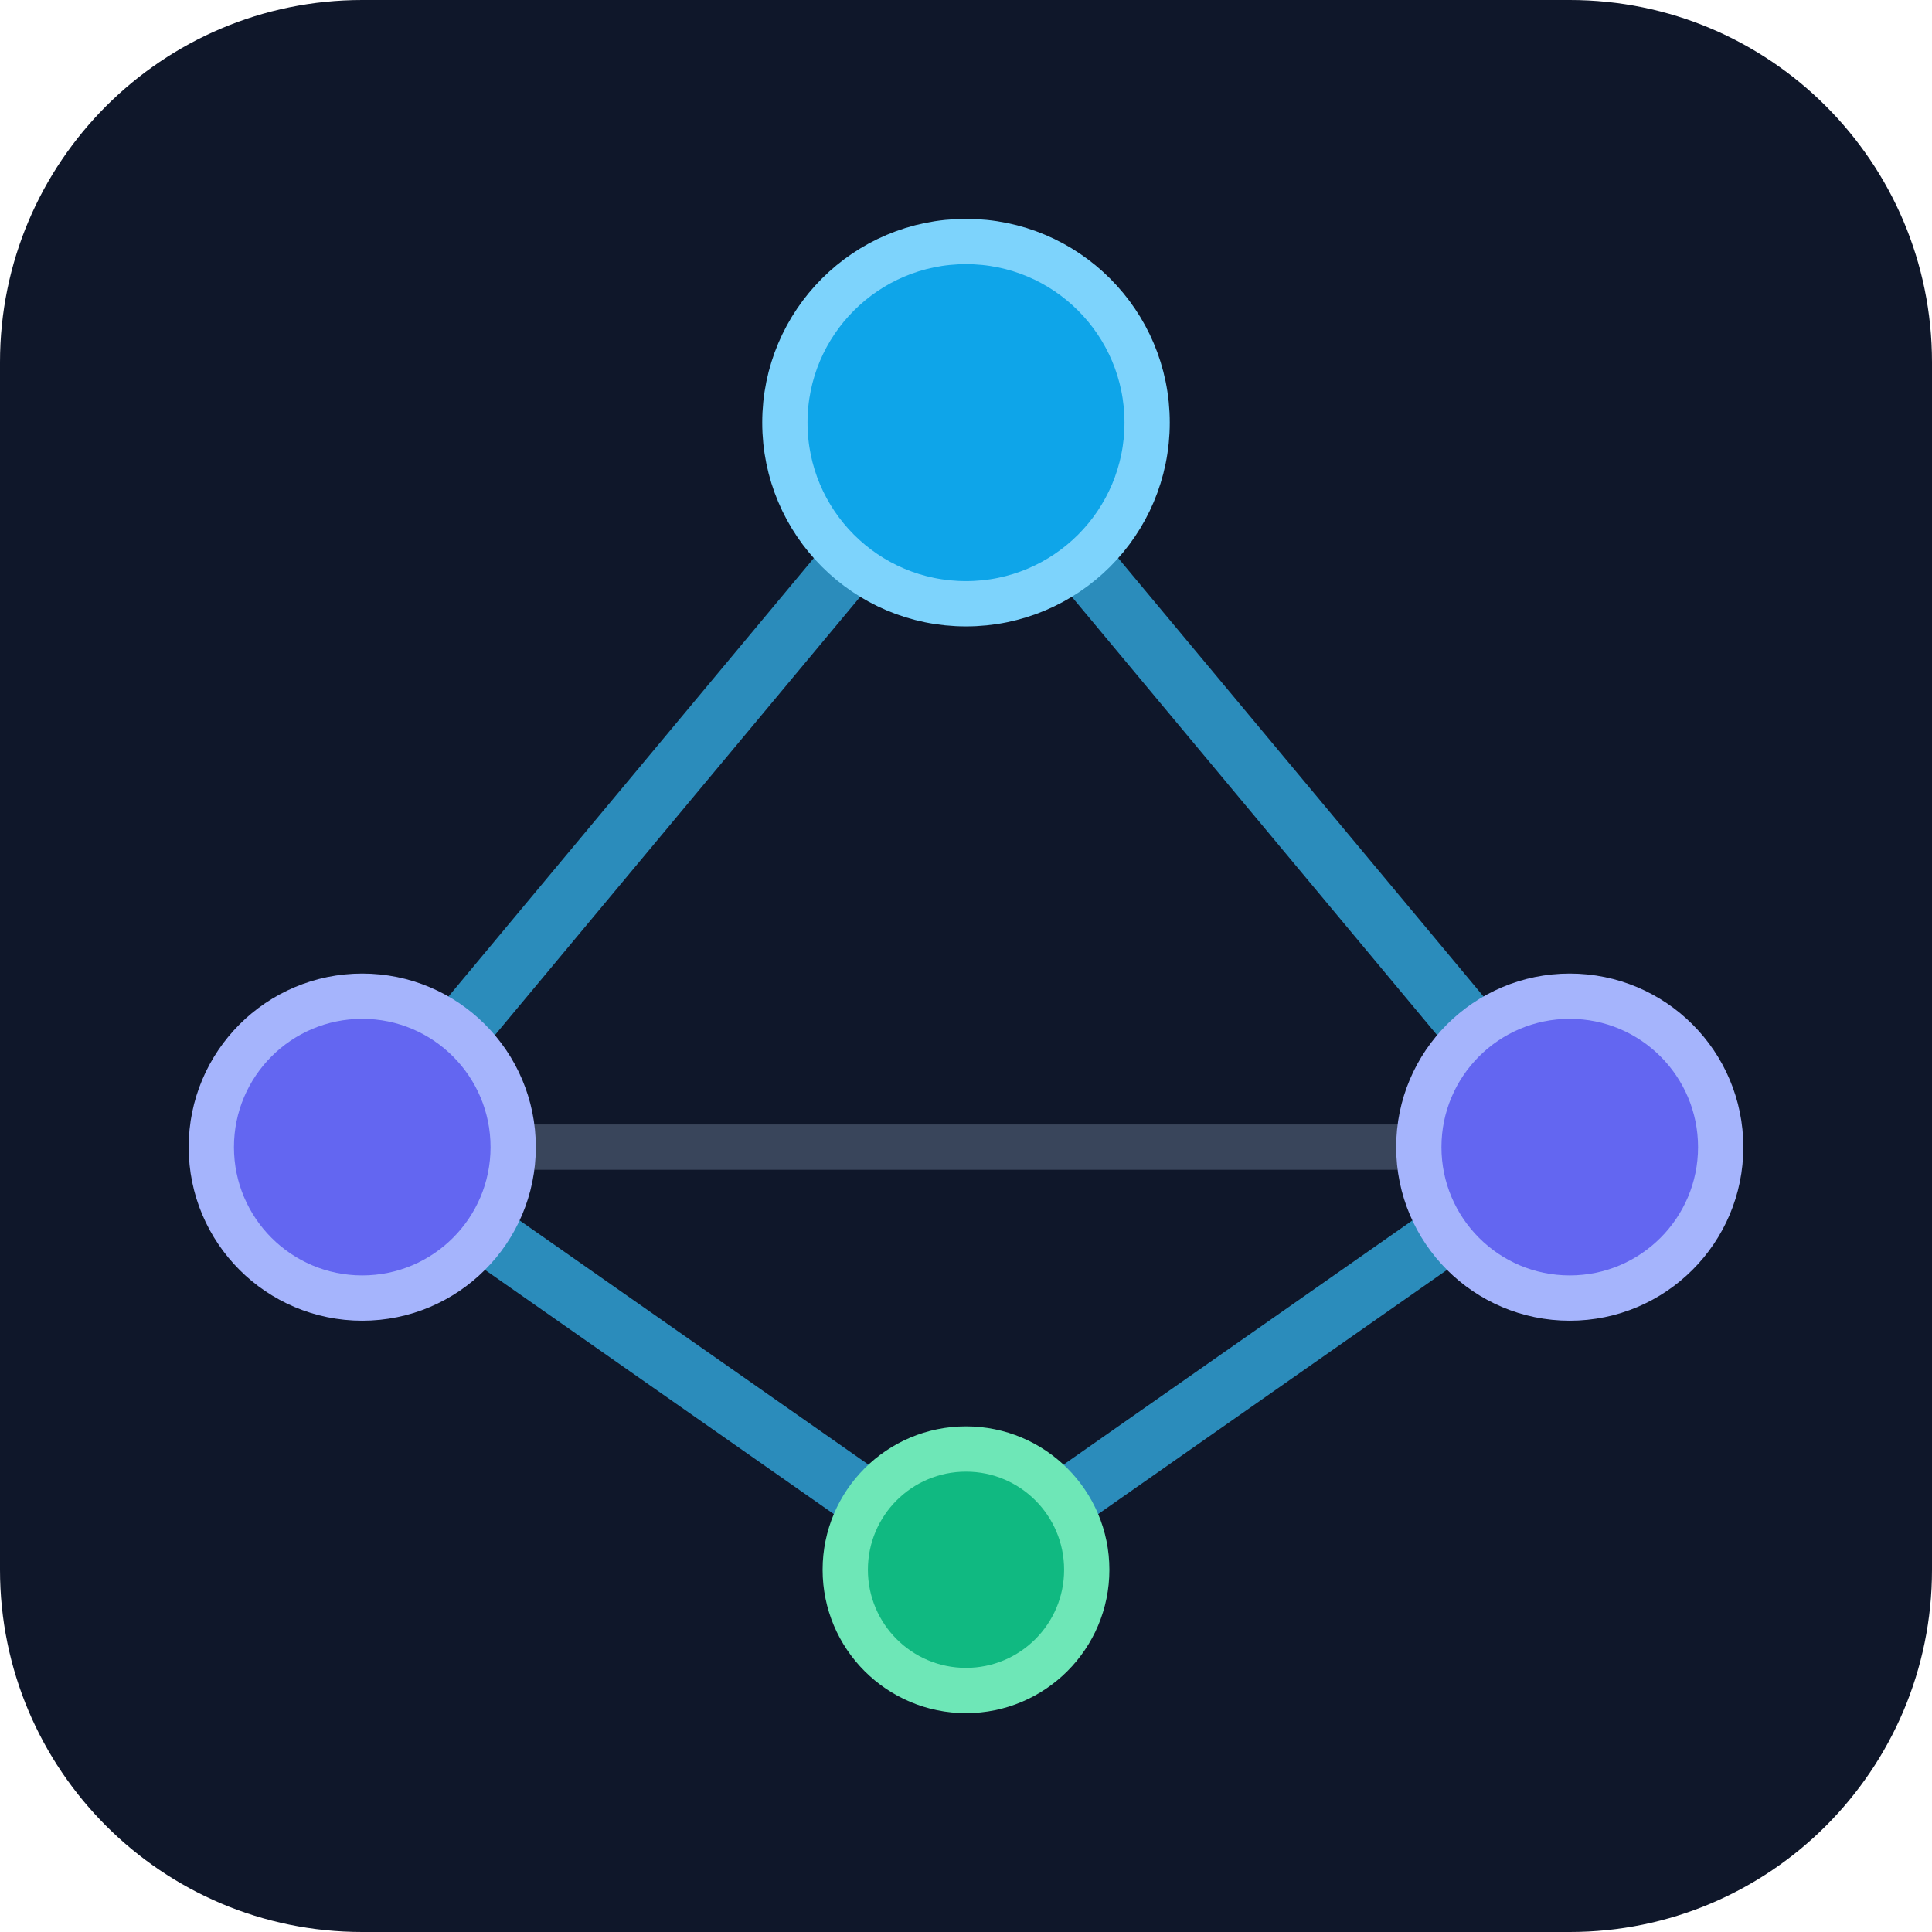
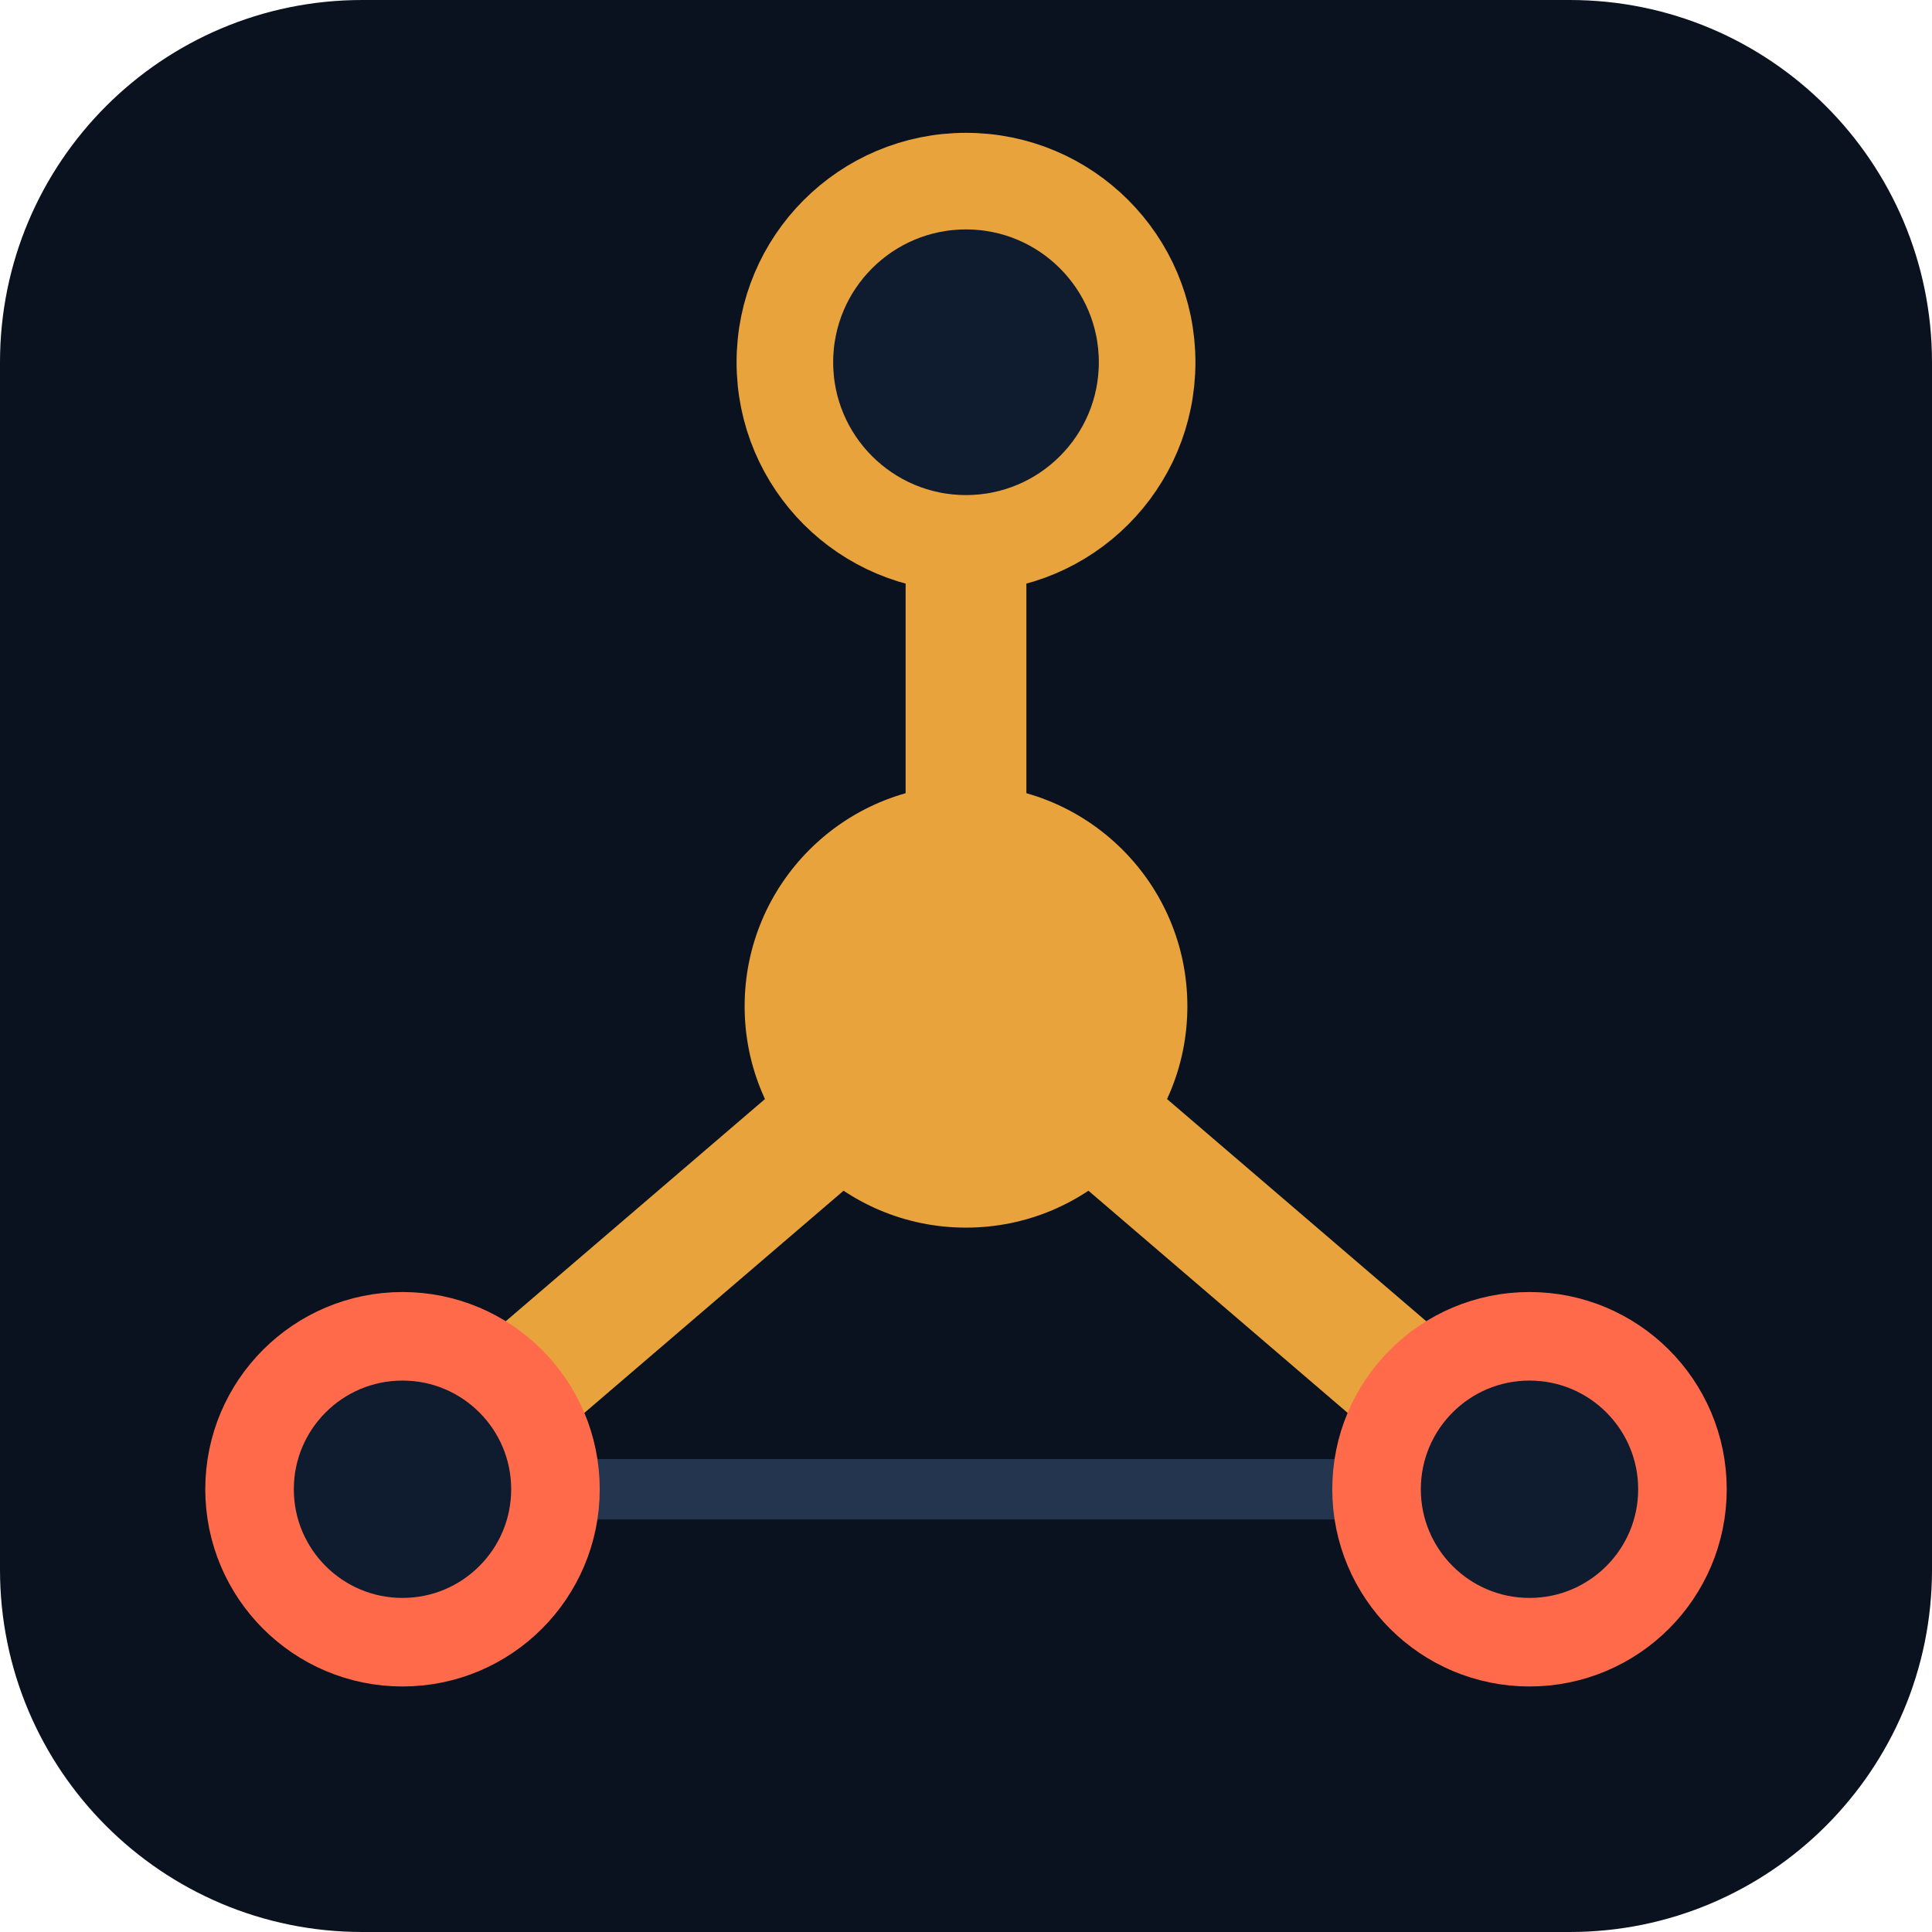
- <svg xmlns="http://www.w3.org/2000/svg" viewBox="0 0 64 64" fill="none">
-   <rect width="64" height="64" rx="12" fill="#0f172a" />
-   <line x1="32" y1="14" x2="12" y2="38" stroke="#38bdf8" stroke-width="2" stroke-linecap="round" opacity="0.7" />
-   <line x1="32" y1="14" x2="52" y2="38" stroke="#38bdf8" stroke-width="2" stroke-linecap="round" opacity="0.7" />
-   <line x1="12" y1="38" x2="32" y2="52" stroke="#38bdf8" stroke-width="2" stroke-linecap="round" opacity="0.7" />
-   <line x1="52" y1="38" x2="32" y2="52" stroke="#38bdf8" stroke-width="2" stroke-linecap="round" opacity="0.7" />
-   <line x1="12" y1="38" x2="52" y2="38" stroke="#64748b" stroke-width="1.5" stroke-linecap="round" opacity="0.5" />
-   <circle cx="32" cy="14" r="6" fill="#0ea5e9" stroke="#7dd3fc" stroke-width="1.5" />
-   <circle cx="12" cy="38" r="5" fill="#6366f1" stroke="#a5b4fc" stroke-width="1.5" />
-   <circle cx="52" cy="38" r="5" fill="#6366f1" stroke="#a5b4fc" stroke-width="1.5" />
-   <circle cx="32" cy="52" r="4" fill="#10b981" stroke="#6ee7b7" stroke-width="1.5" />
+ <svg xmlns="http://www.w3.org/2000/svg" viewBox="0 0 48 48" fill="none">
+   <rect width="48" height="48" rx="9" fill="#0a1220" />
+   <line x1="24" y1="9" x2="24" y2="25" stroke="#e8a33d" stroke-width="3" />
+   <line x1="24" y1="25" x2="10" y2="37" stroke="#e8a33d" stroke-width="3" />
+   <line x1="24" y1="25" x2="38" y2="37" stroke="#e8a33d" stroke-width="3" />
+   <line x1="10" y1="37" x2="38" y2="37" stroke="#24354f" stroke-width="1.5" />
+   <circle cx="24" cy="9" r="4.5" fill="#0f1b2e" stroke="#e8a33d" stroke-width="2.4" />
+   <circle cx="24" cy="25" r="5.5" fill="#e8a33d" />
+   <circle cx="10" cy="37" r="3.8" fill="#0f1b2e" stroke="#ff6b4a" stroke-width="2.2" />
+   <circle cx="38" cy="37" r="3.8" fill="#0f1b2e" stroke="#ff6b4a" stroke-width="2.2" />
</svg>
